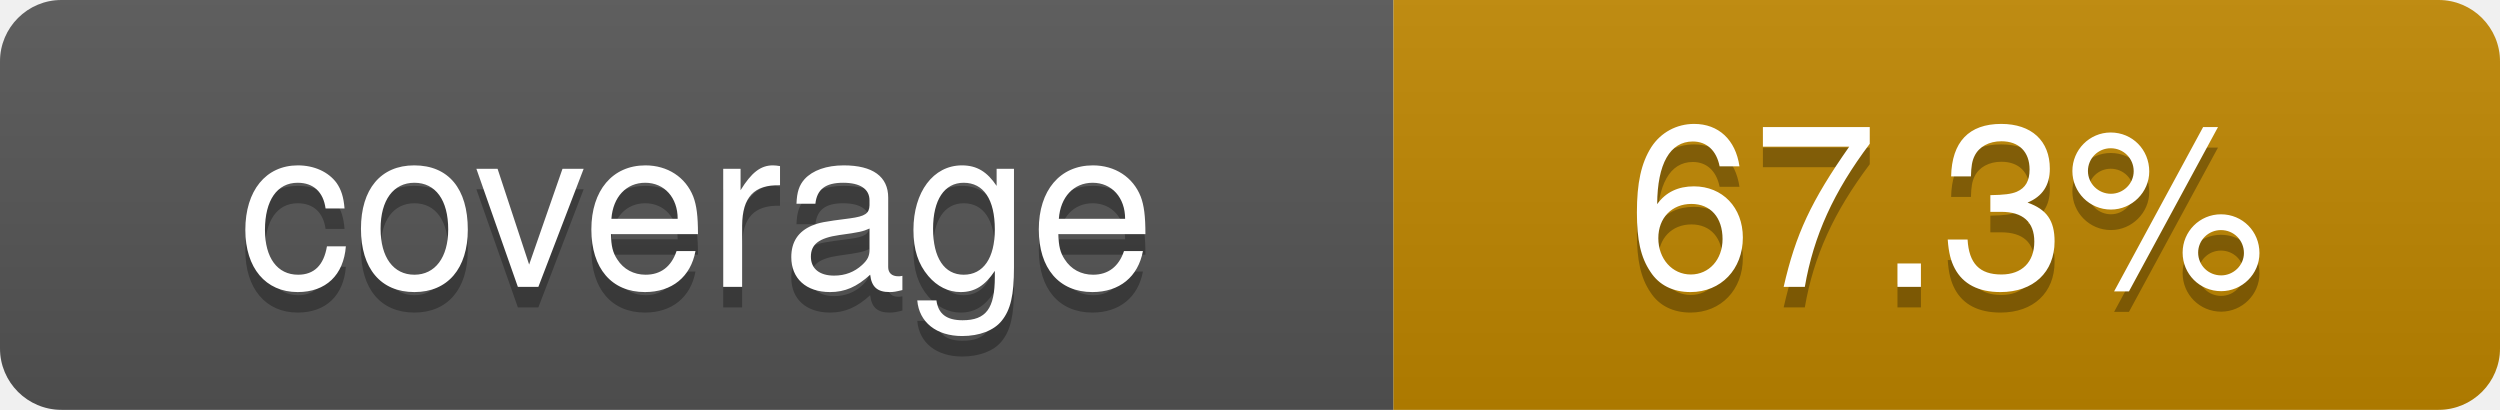
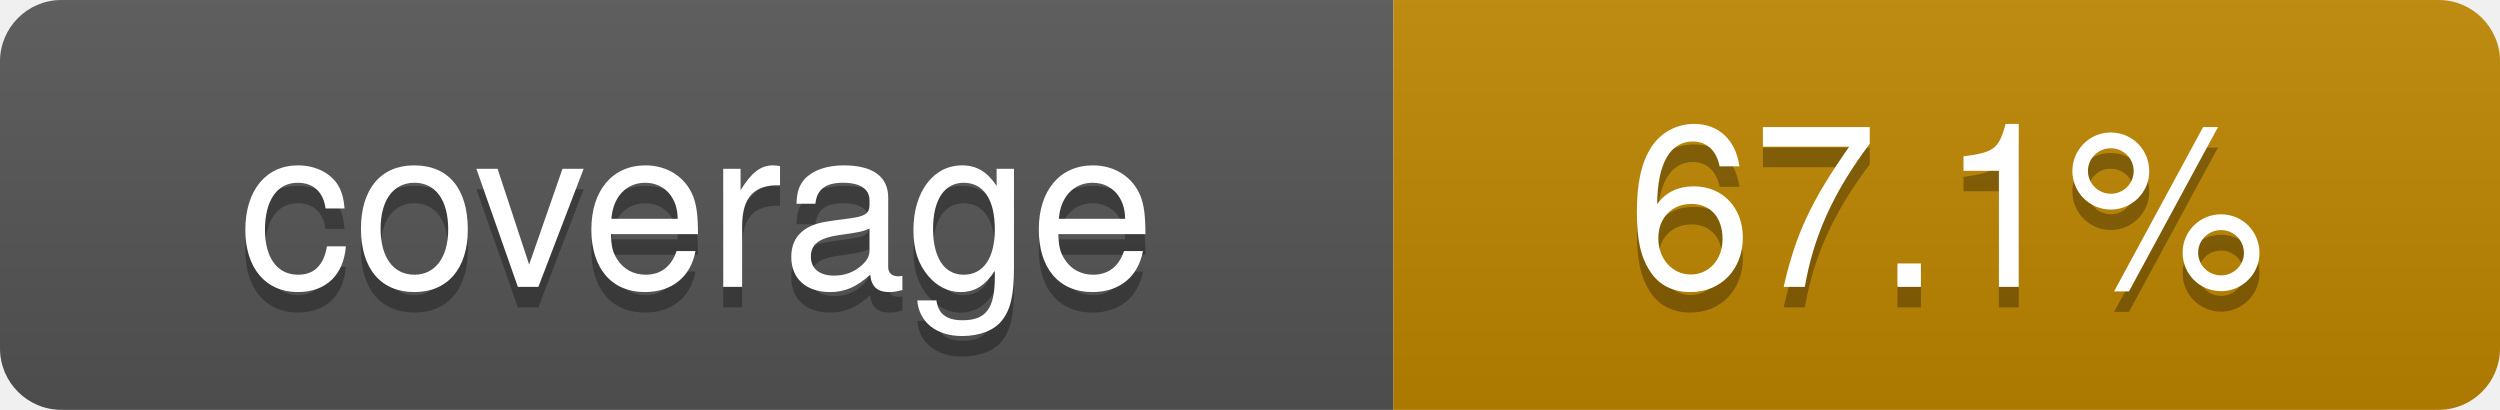
- <svg xmlns="http://www.w3.org/2000/svg" viewBox="0 0 122 20" width="122" height="20" role="img" aria-label="coverage: 67.3%">
+ <svg xmlns="http://www.w3.org/2000/svg" viewBox="0 0 122 20" width="122" height="20" role="img" aria-label="coverage: 67.1%">
  <linearGradient id="covpages-grad" x2="0" y2="100%">
    <stop offset="0" stop-color="#bbb" stop-opacity=".1" />
    <stop offset="1" stop-opacity=".1" />
  </linearGradient>
  <clipPath id="covpages-r">
    <rect width="122" height="20" rx="3" fill="#fff" />
  </clipPath>
  <g clip-path="url(#covpages-r)">
    <rect width="68" height="20" fill="#555" />
    <rect x="68" width="54" height="20" fill="#bf8700" />
    <rect width="122" height="20" fill="url(#covpages-grad)" />
  </g>
  <g fill="#fff" text-anchor="middle" font-family="-apple-system,BlinkMacSystemFont,Segoe UI,Helvetica,Arial,sans-serif" text-rendering="geometricPrecision" font-size="110">
    <text aria-hidden="true" x="340" y="150" fill="#010101" fill-opacity=".3" transform="scale(.1)">coverage</text>
    <text x="340" y="140" transform="scale(.1)" fill="#fff">coverage</text>
-     <text aria-hidden="true" x="950" y="150" fill="#010101" fill-opacity=".3" transform="scale(.1)">67.3%</text>
-     <text x="950" y="140" transform="scale(.1)" fill="#fff">67.3%</text>
+     <text aria-hidden="true" x="950" y="150" fill="#010101" fill-opacity=".3" transform="scale(.1)">67.1%</text>
+     <text x="950" y="140" transform="scale(.1)" fill="#fff">67.1%</text>
  </g>
</svg>
